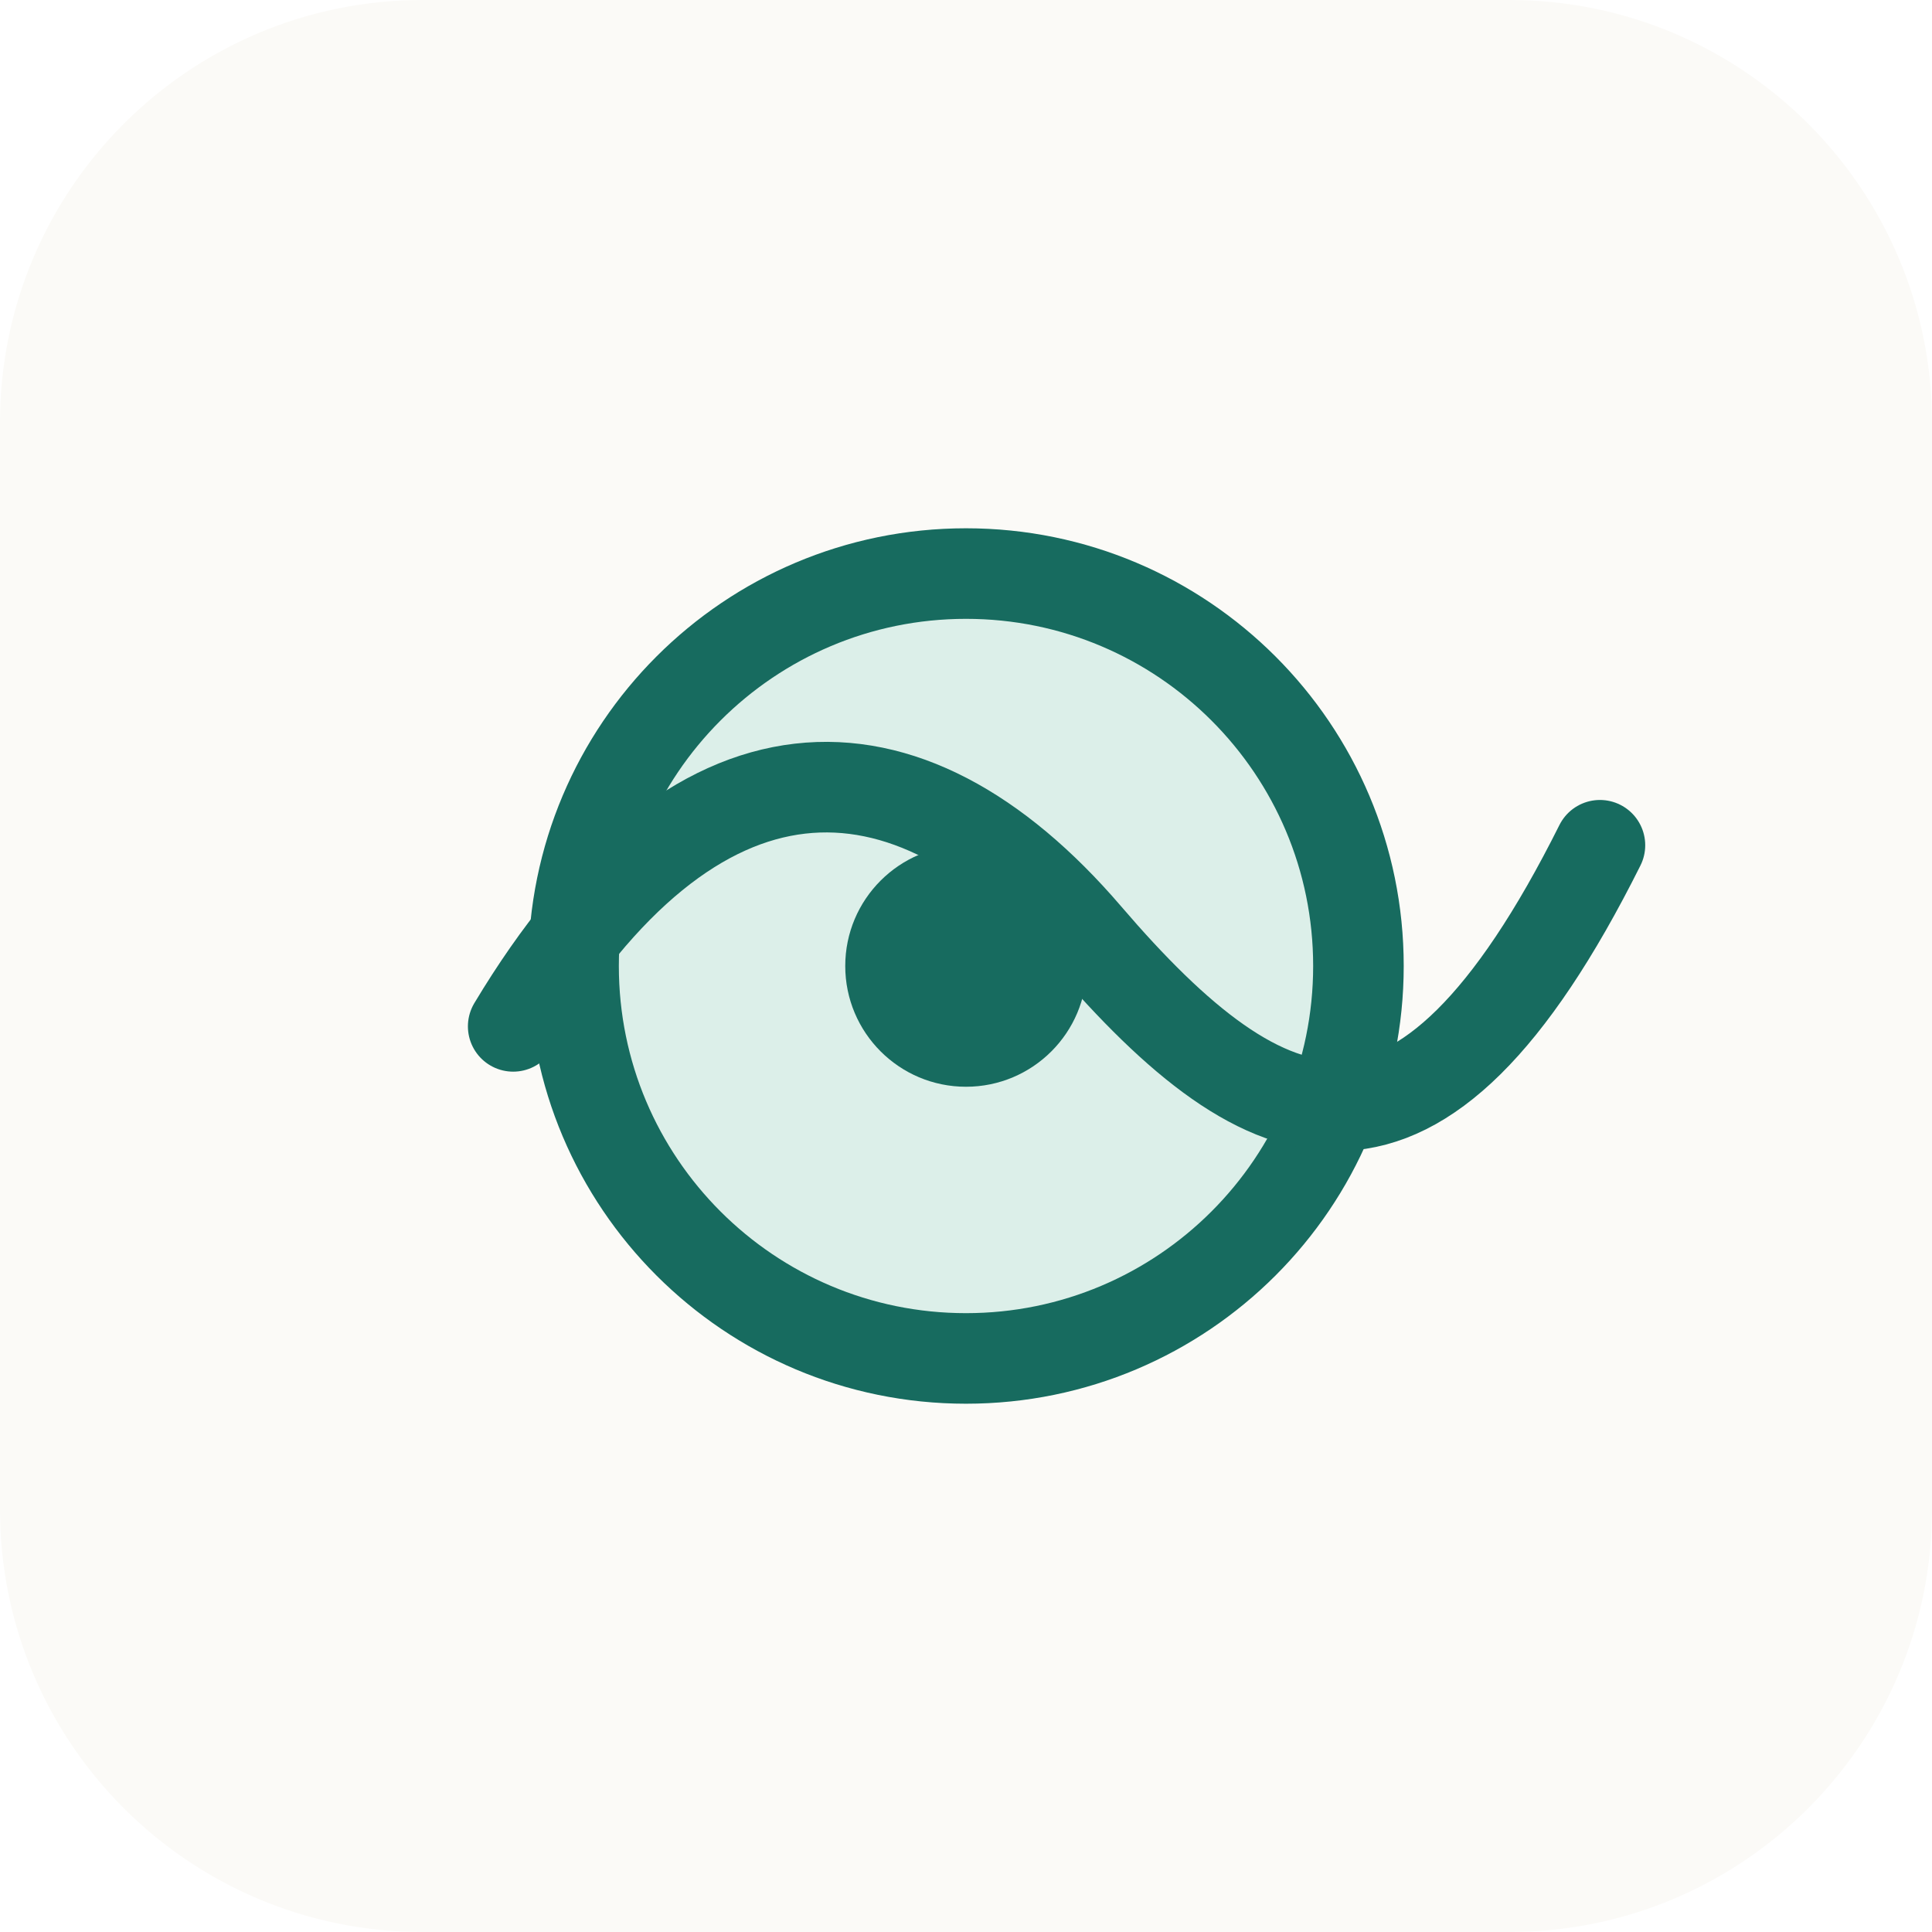
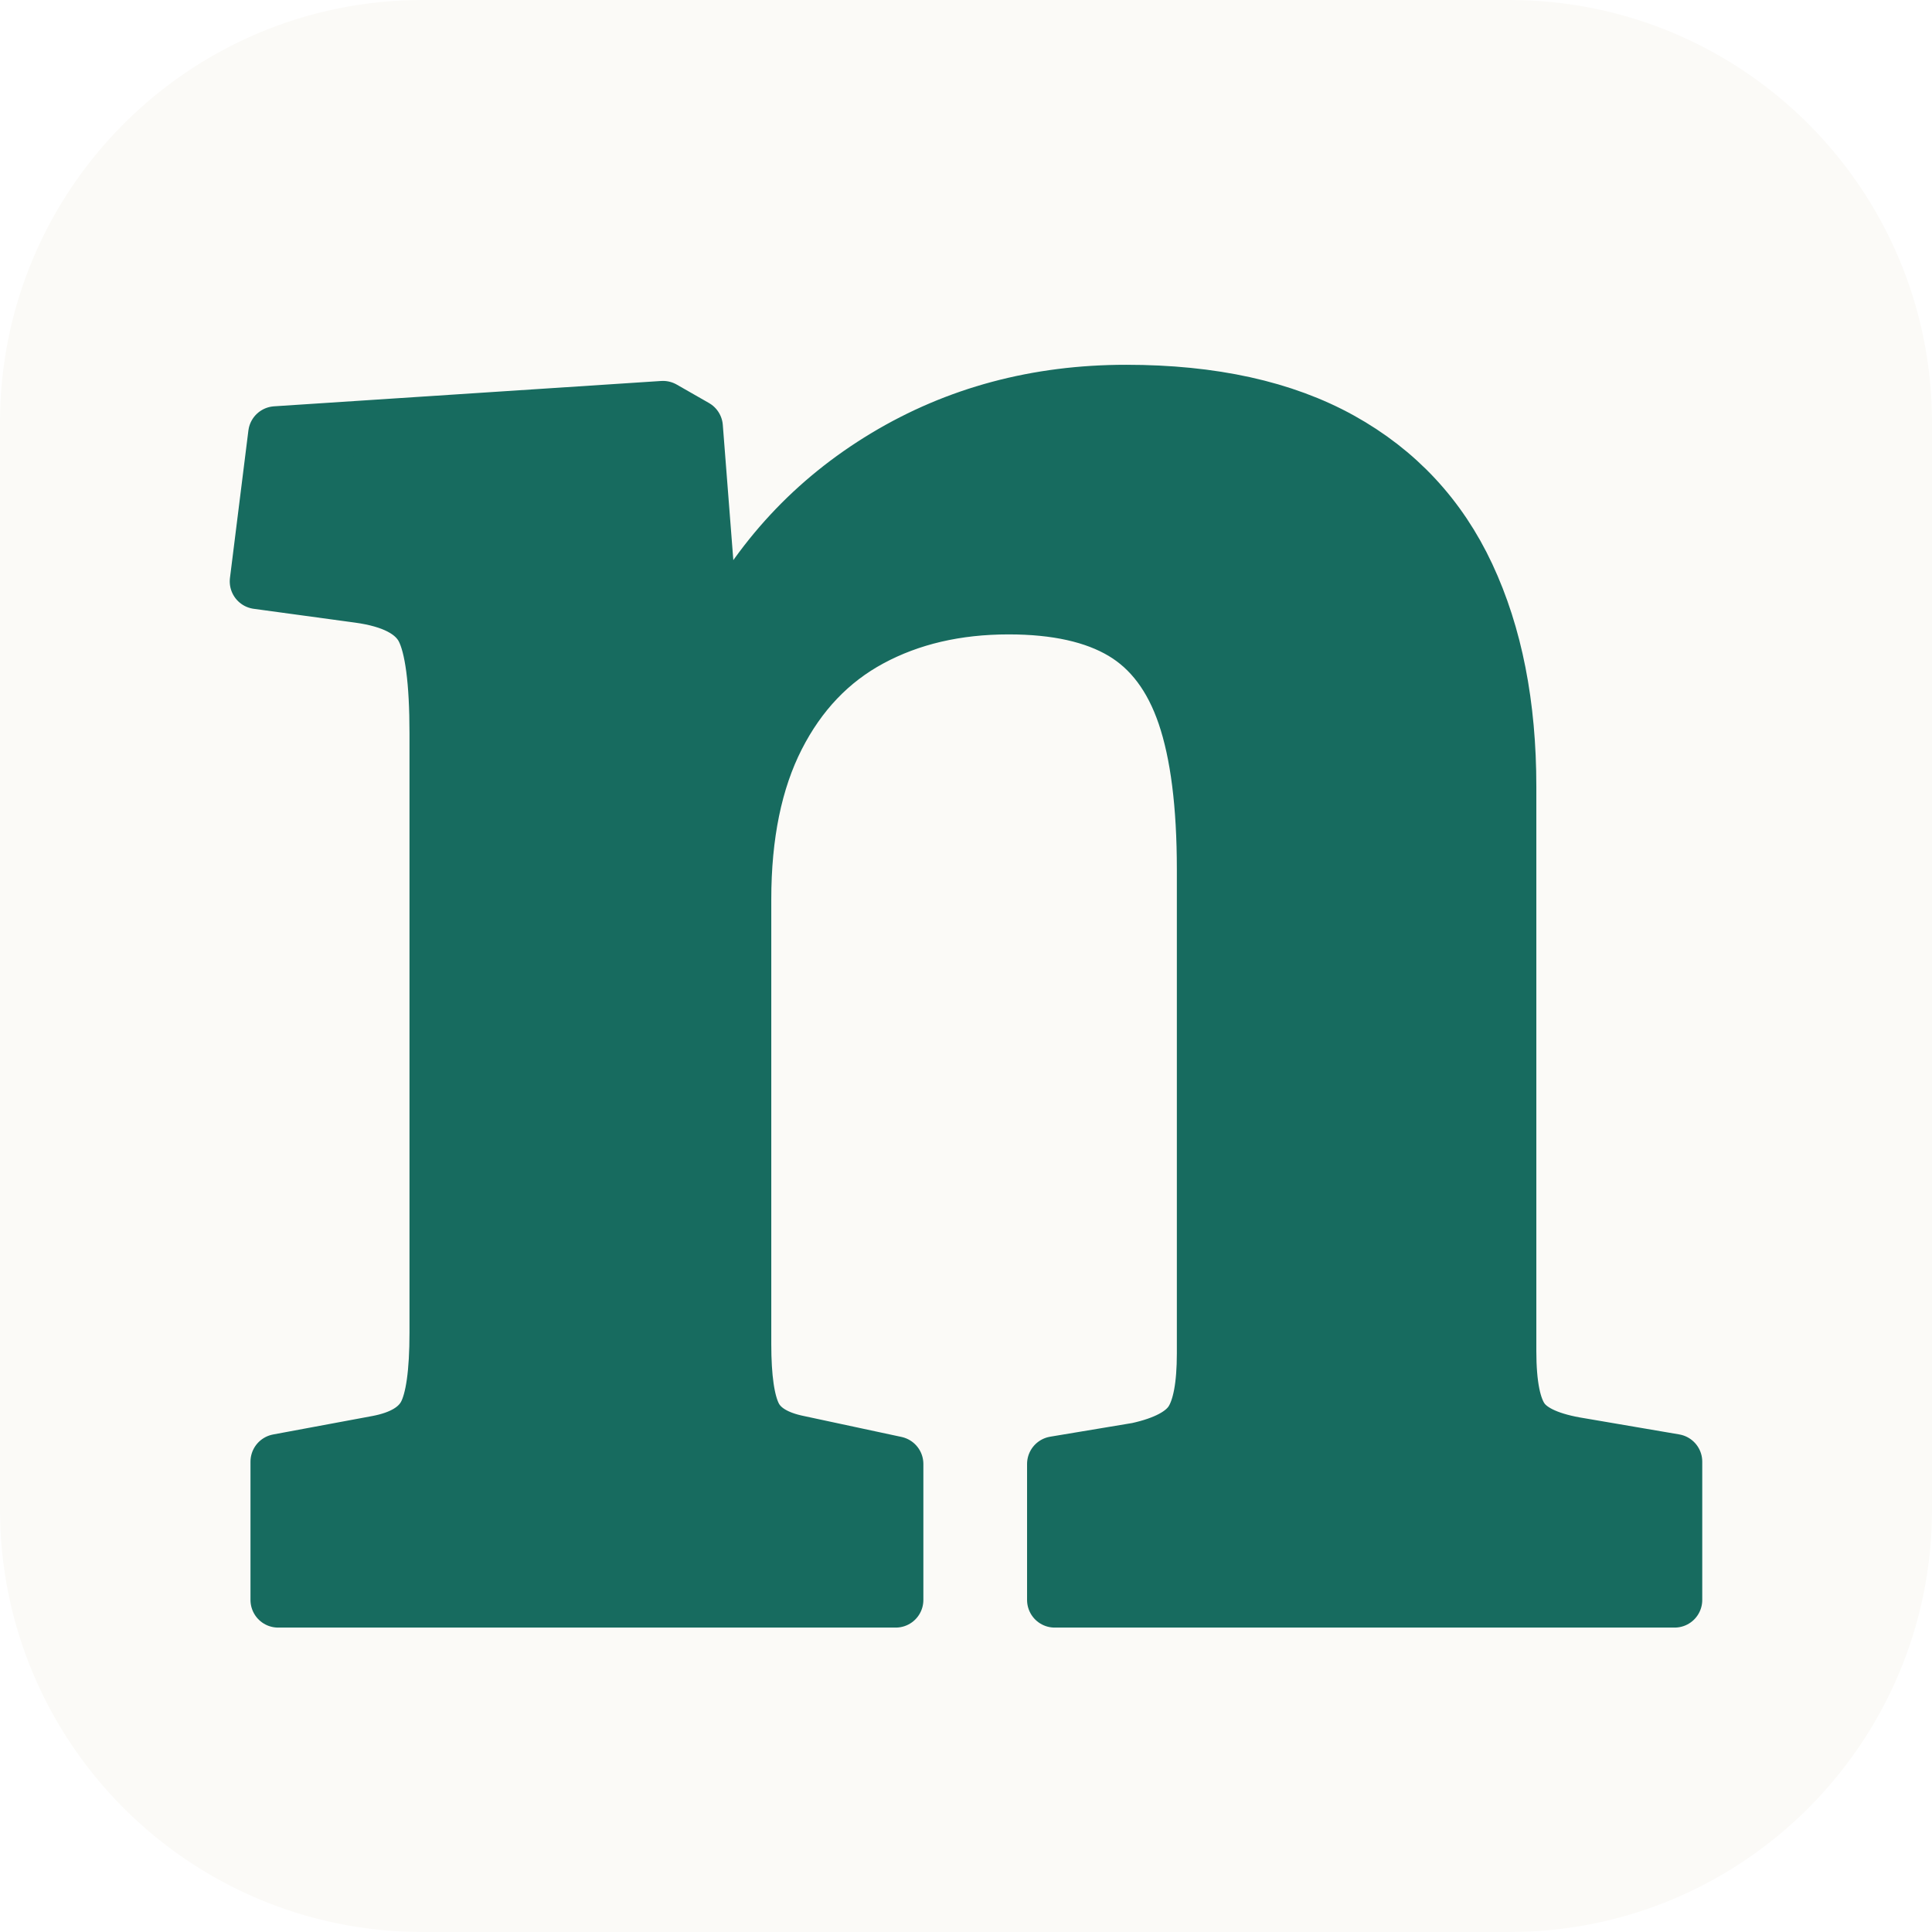
<svg xmlns="http://www.w3.org/2000/svg" viewBox="0 0 64 64">
  <rect width="64" height="64" rx="14" fill="#fbfaf7" />
-   <circle cx="32" cy="32" r="13" fill="#dcefe9" stroke="#176b5f" stroke-width="3" />
-   <path d="M17 34c6-10 13-10 19-3s11 9 17-3" fill="none" stroke="#176b5f" stroke-width="3" stroke-linecap="round" />
-   <circle cx="32" cy="32" r="4" fill="#176b5f" />
+   <g transform="translate(32,33) scale(0.076336,-0.076336) translate(-346.500,-262.000)">
+     <path d="M48 0V60L91 68Q107 71 112.0 80.5Q117 90 117 116V376Q117 410 111.0 421.5Q105 433 83 436L39 442L47 506L215 517L229 509L236 419H240Q265 468 311.5 496.0Q358 524 416 524Q472 524 509.0 503.5Q546 483 564.0 444.5Q582 406 582 353V108Q582 86 588.0 78.0Q594 70 613 67L654 60V0H385V59L421 65Q439 69 444.5 77.5Q450 86 450 107V317Q450 359 441.5 384.0Q433 409 414.5 420.0Q396 431 365 431Q331 431 305.0 417.0Q279 403 264.5 374.5Q250 346 250 304V111Q250 89 254.5 80.0Q259 71 274 68L316 59V0Z" fill="#176b5f" stroke="#176b5f" stroke-width="24" stroke-linejoin="round" />
+   </g>
</svg>
